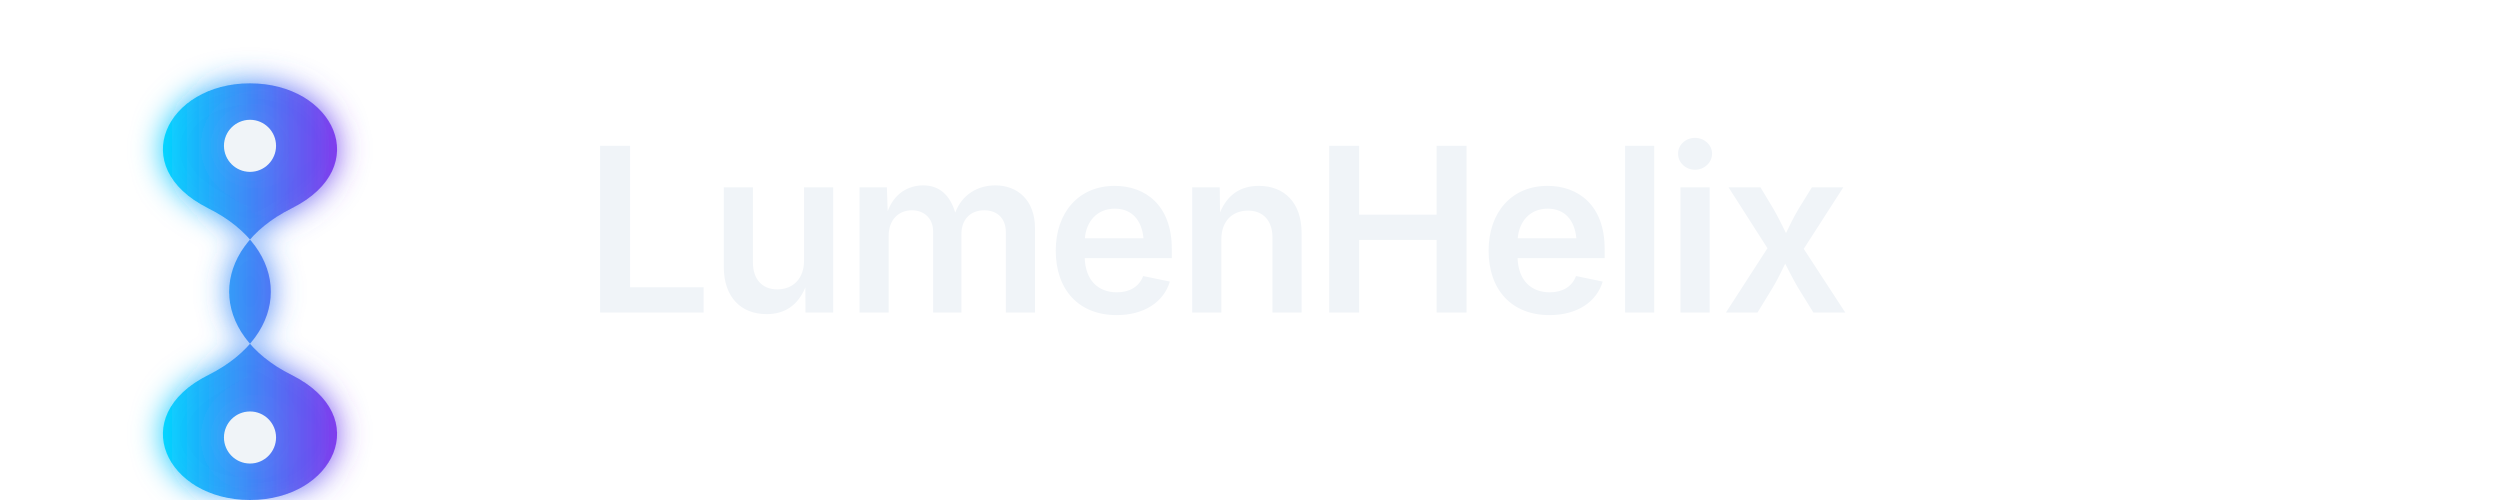
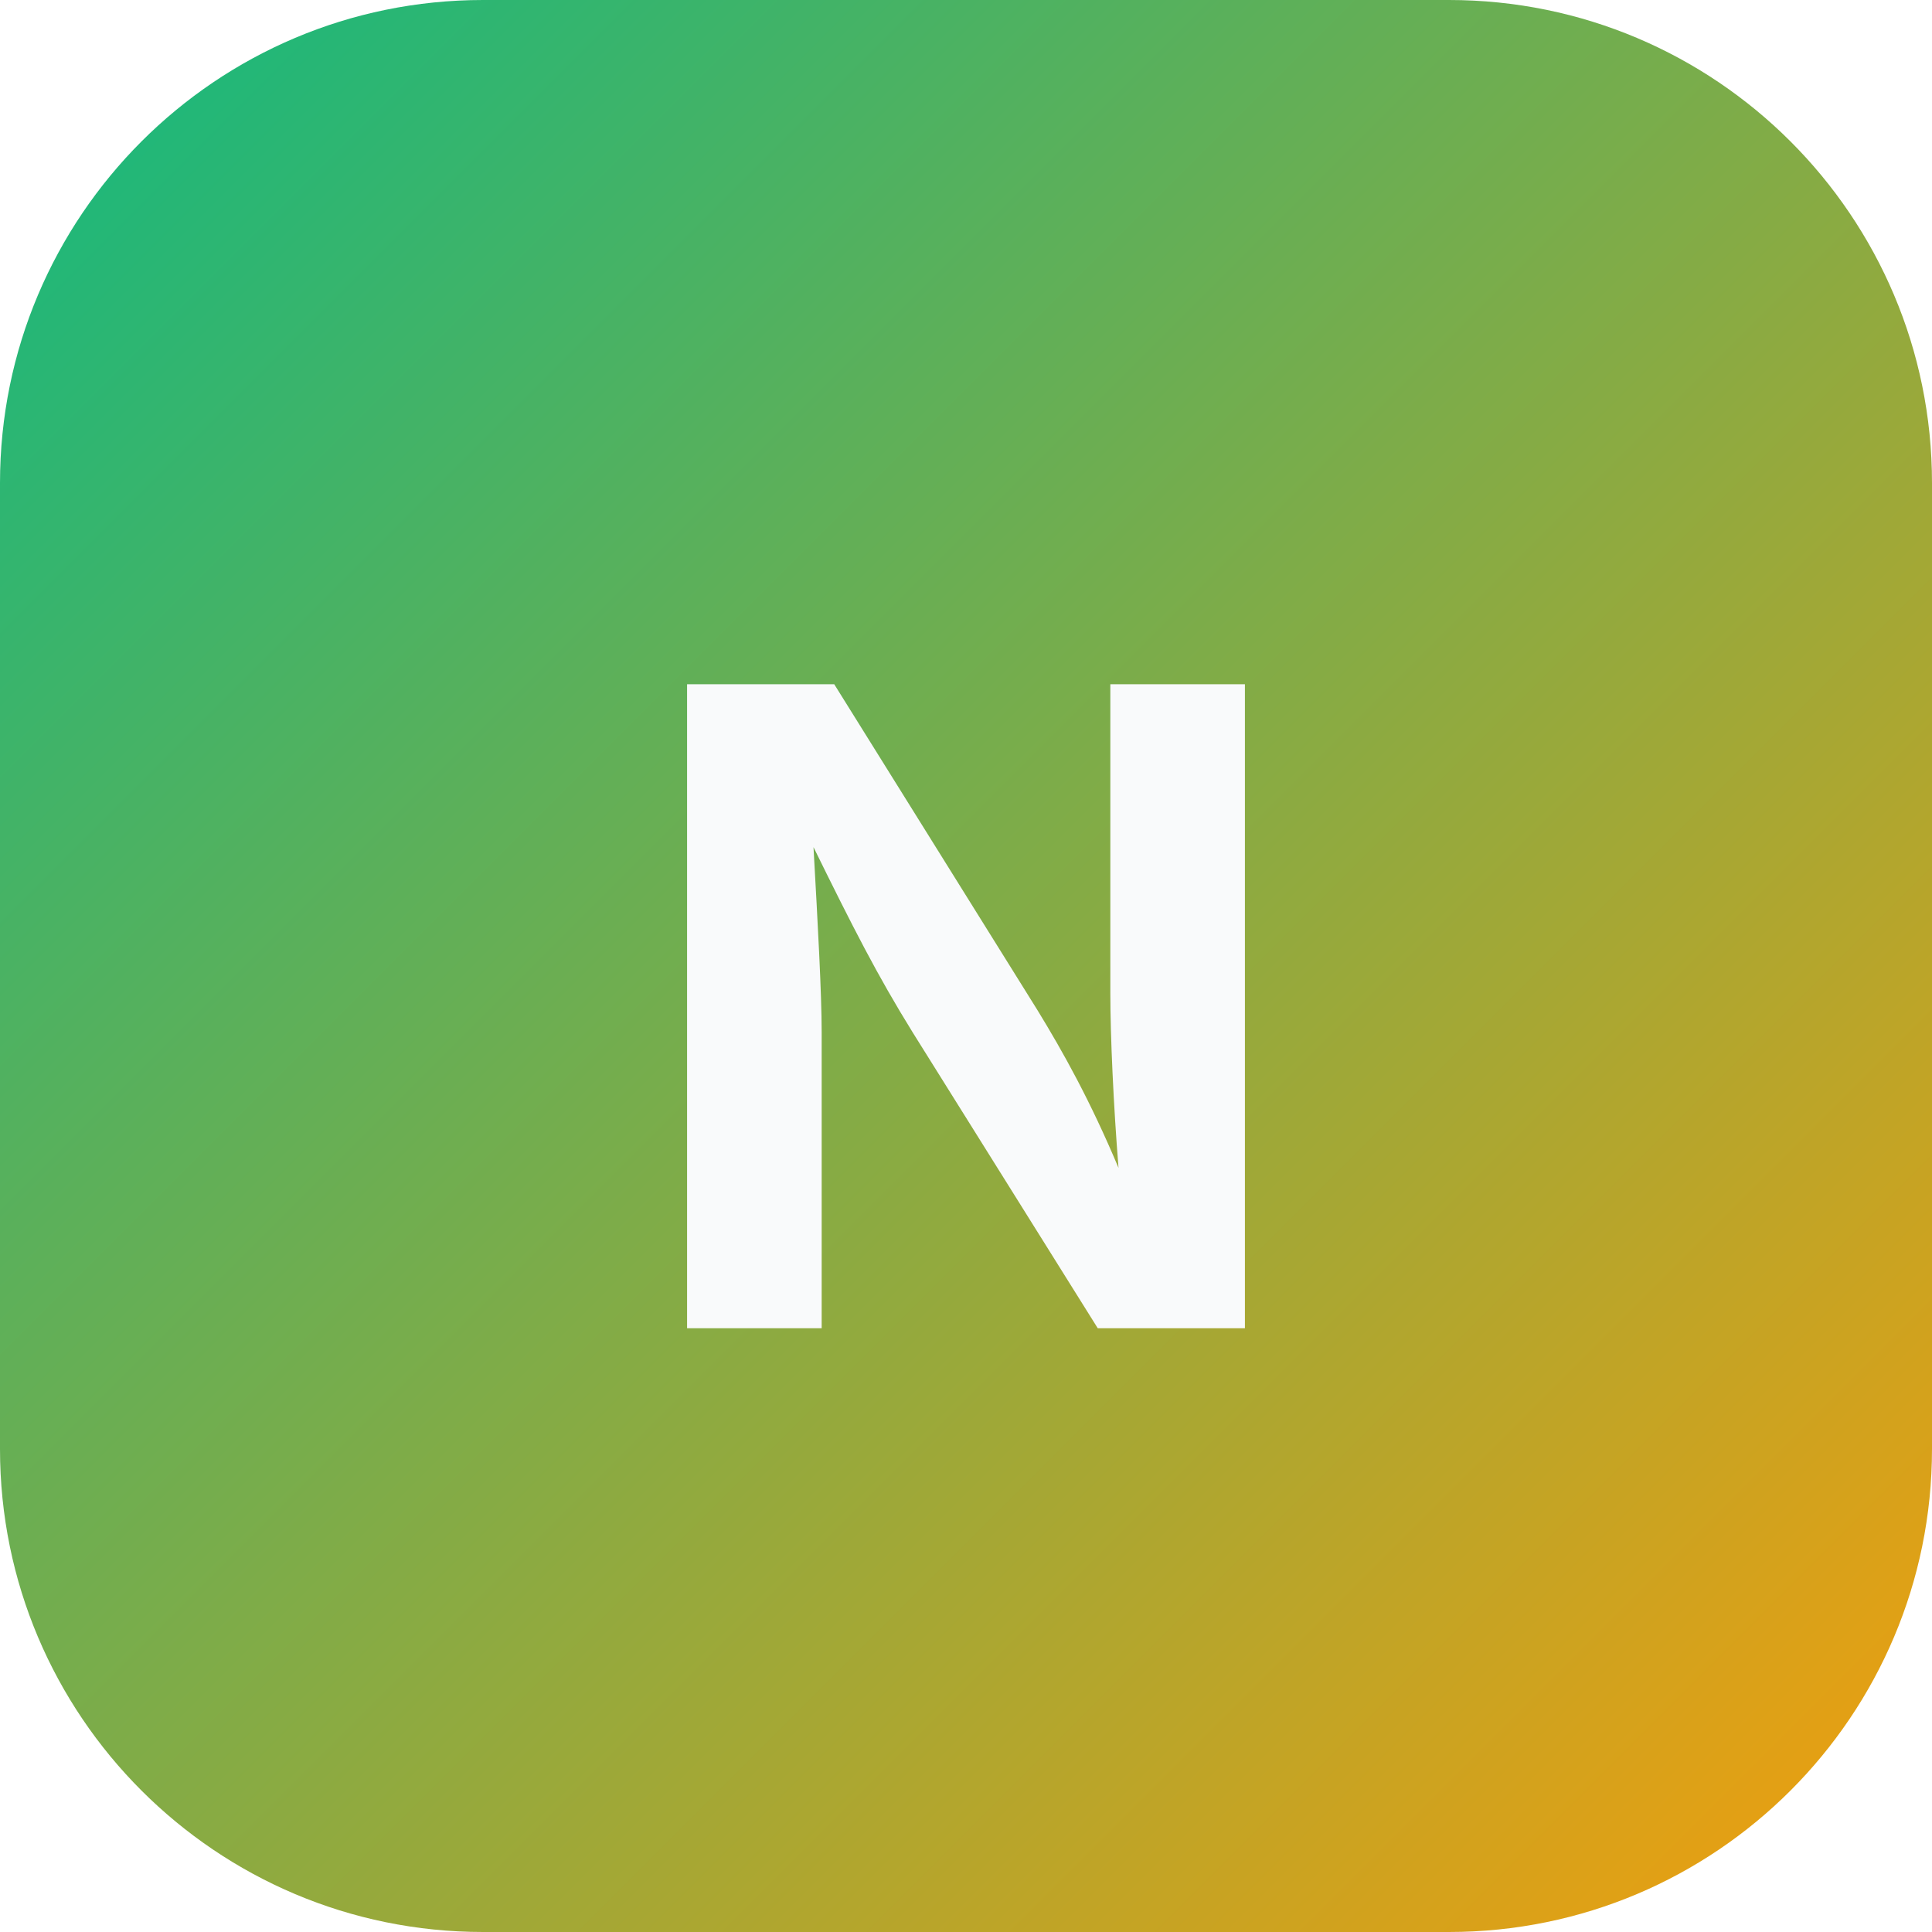
- <svg xmlns="http://www.w3.org/2000/svg" viewBox="0 0 240 48" fill="none" role="img" aria-label="LumenHelix Solutions">
+ <svg xmlns="http://www.w3.org/2000/svg" viewBox="0 0 48 48" fill="none" role="img" aria-label="Numobius-Market-Predictor-v5.2.1 logo">
  <defs>
-     <linearGradient id="helixGrad" x1="0%" y1="0%" x2="100%" y2="0%">
-       <stop offset="0%" stop-color="#00D4FF" />
-       <stop offset="100%" stop-color="#7C3AED" />
+     <linearGradient id="logoGrad" x1="0%" y1="0%" x2="100%" y2="100%">
+       <stop offset="0%" stop-color="#10B981" />
+       <stop offset="100%" stop-color="#F59E0B" />
    </linearGradient>
-     <filter id="glow" x="-50%" y="-50%" width="200%" height="200%">
-       <feGaussianBlur stdDeviation="1.5" result="coloredBlur" />
-       <feMerge>
-         <feMergeNode in="coloredBlur" />
-         <feMergeNode in="SourceGraphic" />
-       </feMerge>
-     </filter>
  </defs>
-   <g transform="translate(8, 8)" filter="url(#glow)">
-     <path d="M16 0 C24 0 28 8 20 12 C12 16 12 24 20 28 C28 32 24 40 16 40 C8 40 4 32 12 28 C20 24 20 16 12 12 C4 8 8 0 16 0 Z" fill="url(#helixGrad)" opacity="0.95" />
-     <circle cx="16" cy="6" r="2.5" fill="#F0F4F8" />
-     <circle cx="16" cy="34" r="2.5" fill="#F0F4F8" />
-   </g>
-   <text x="56" y="30" font-family="Space Grotesk, Inter, system-ui, sans-serif" font-size="22" font-weight="600" fill="#F0F4F8" letter-spacing="-0.02em">
-     LumenHelix
-   </text>
+   <rect width="48" height="48" rx="12" fill="url(#logoGrad)" />
+   <text x="24" y="33" font-family="Space Grotesk, Inter, sans-serif" font-size="22" font-weight="700" fill="#F9FAFB" text-anchor="middle">N</text>
</svg>
